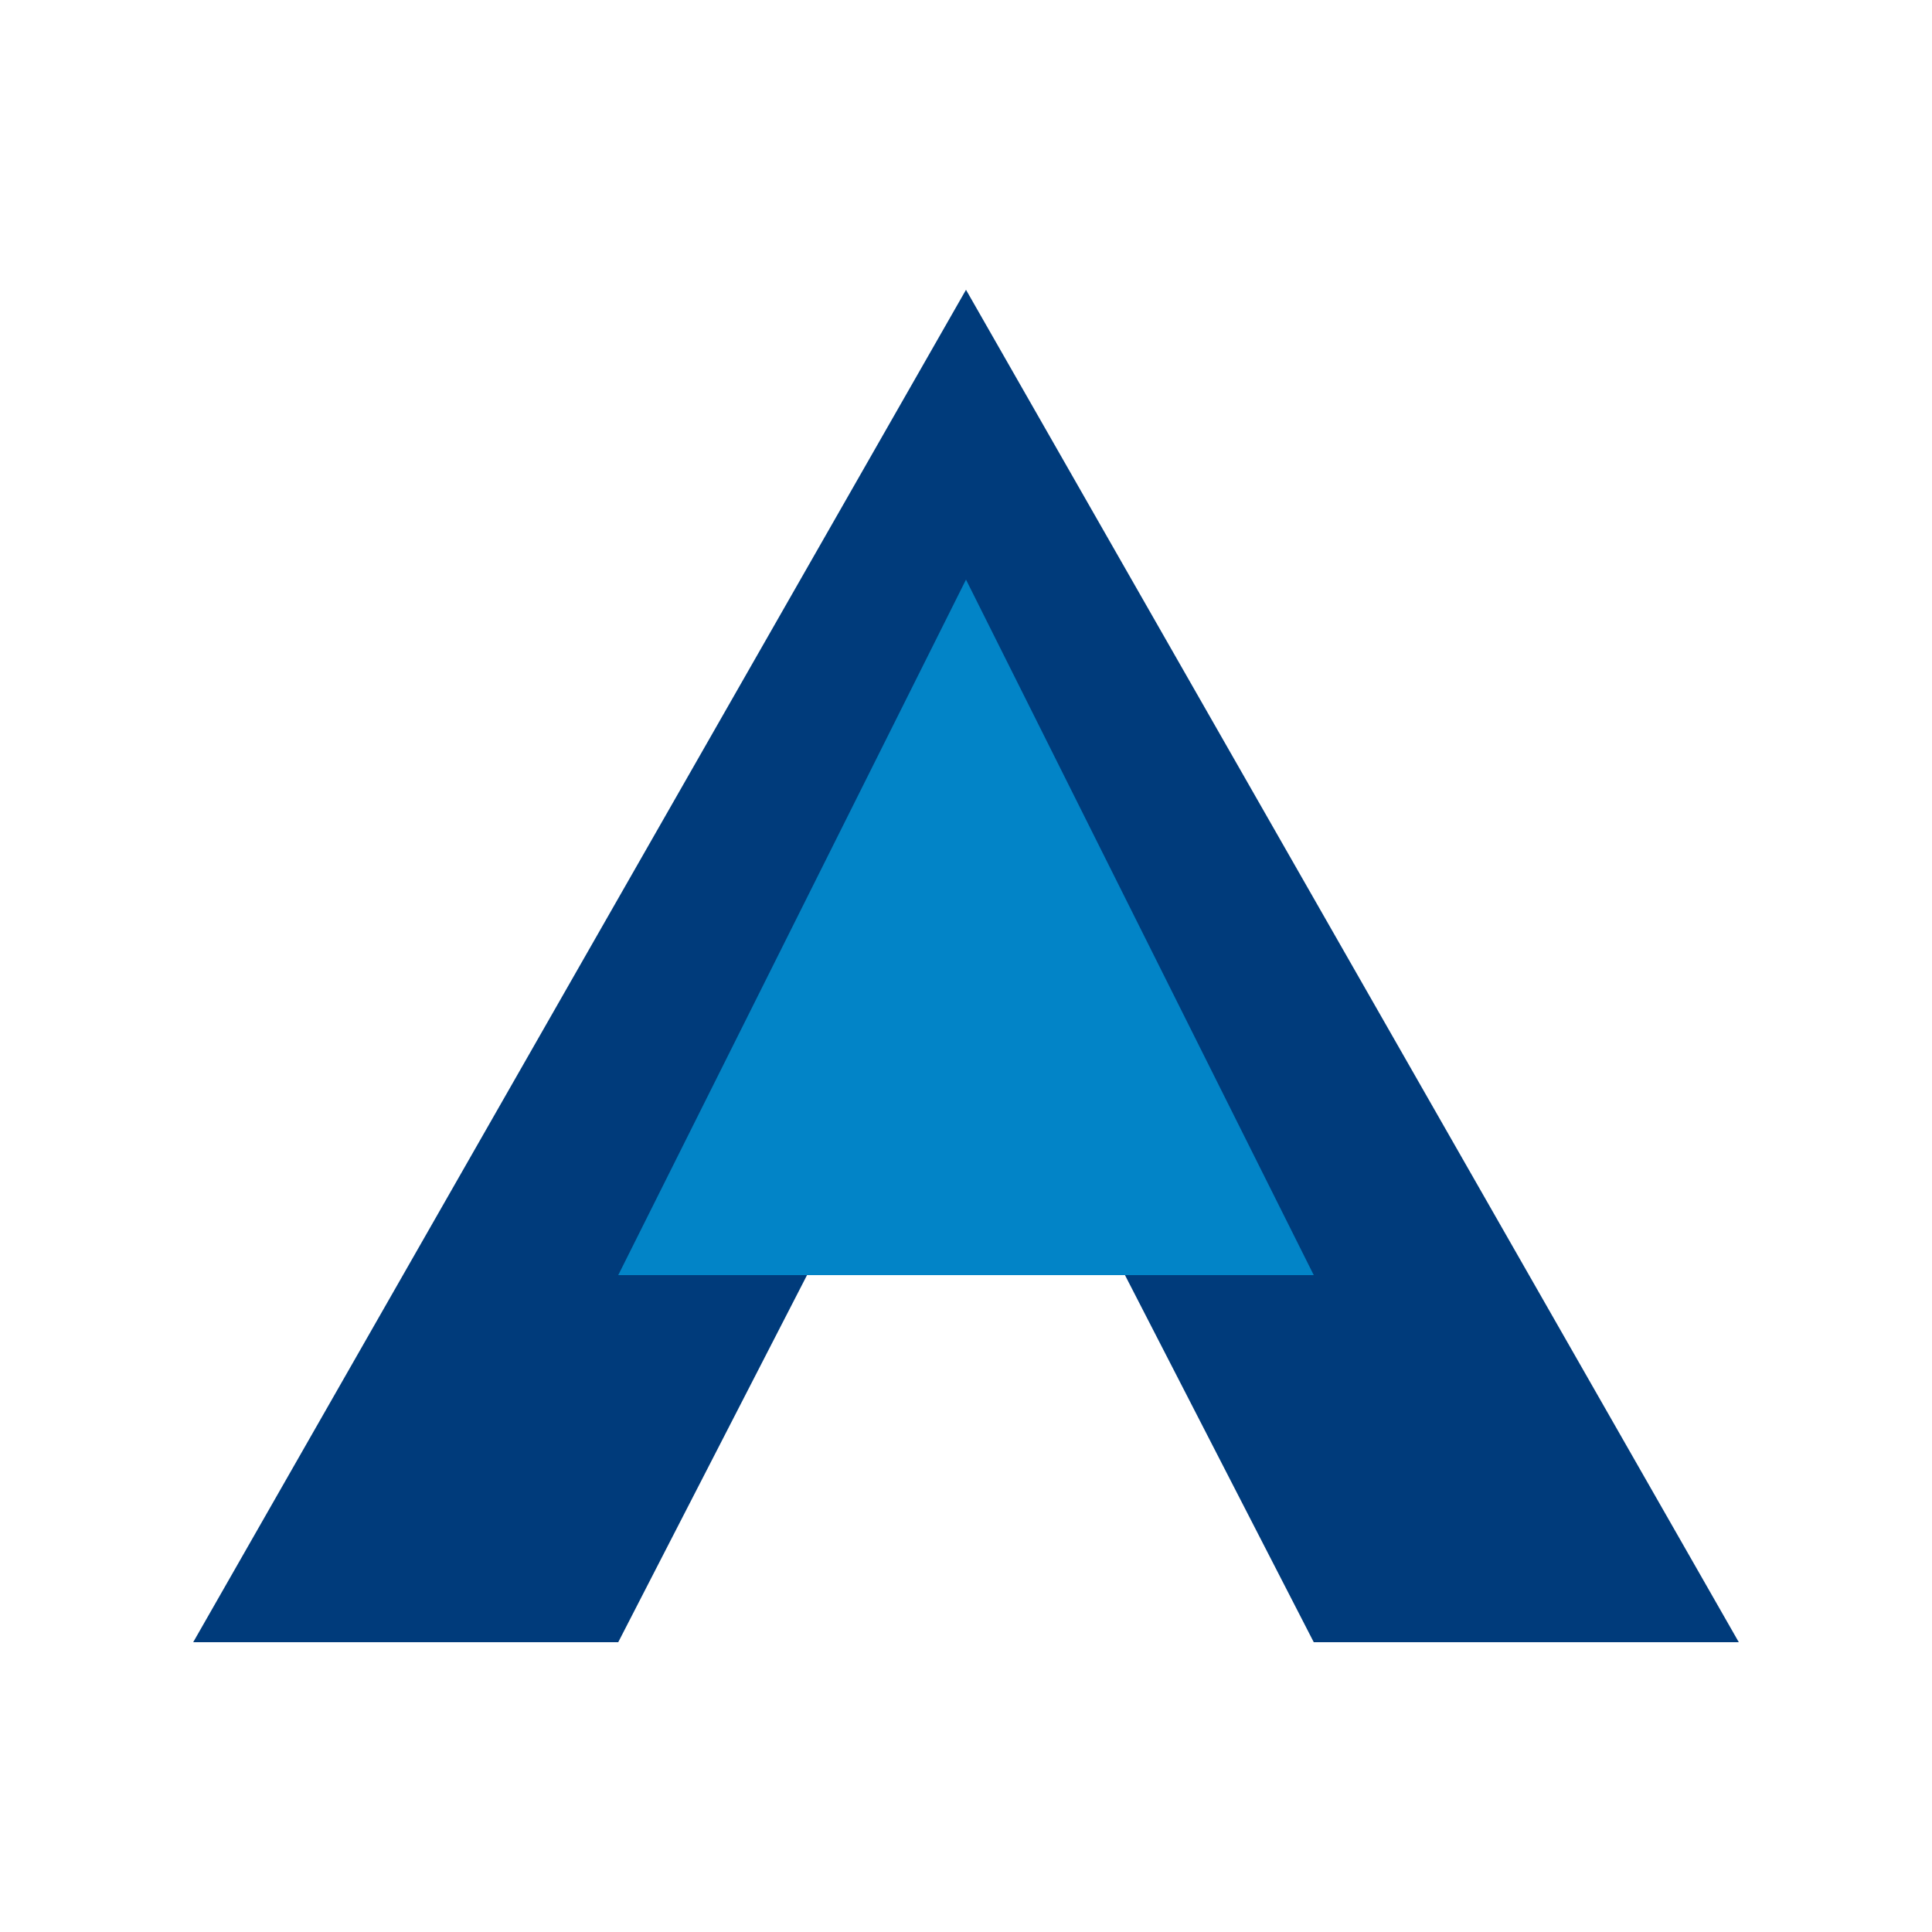
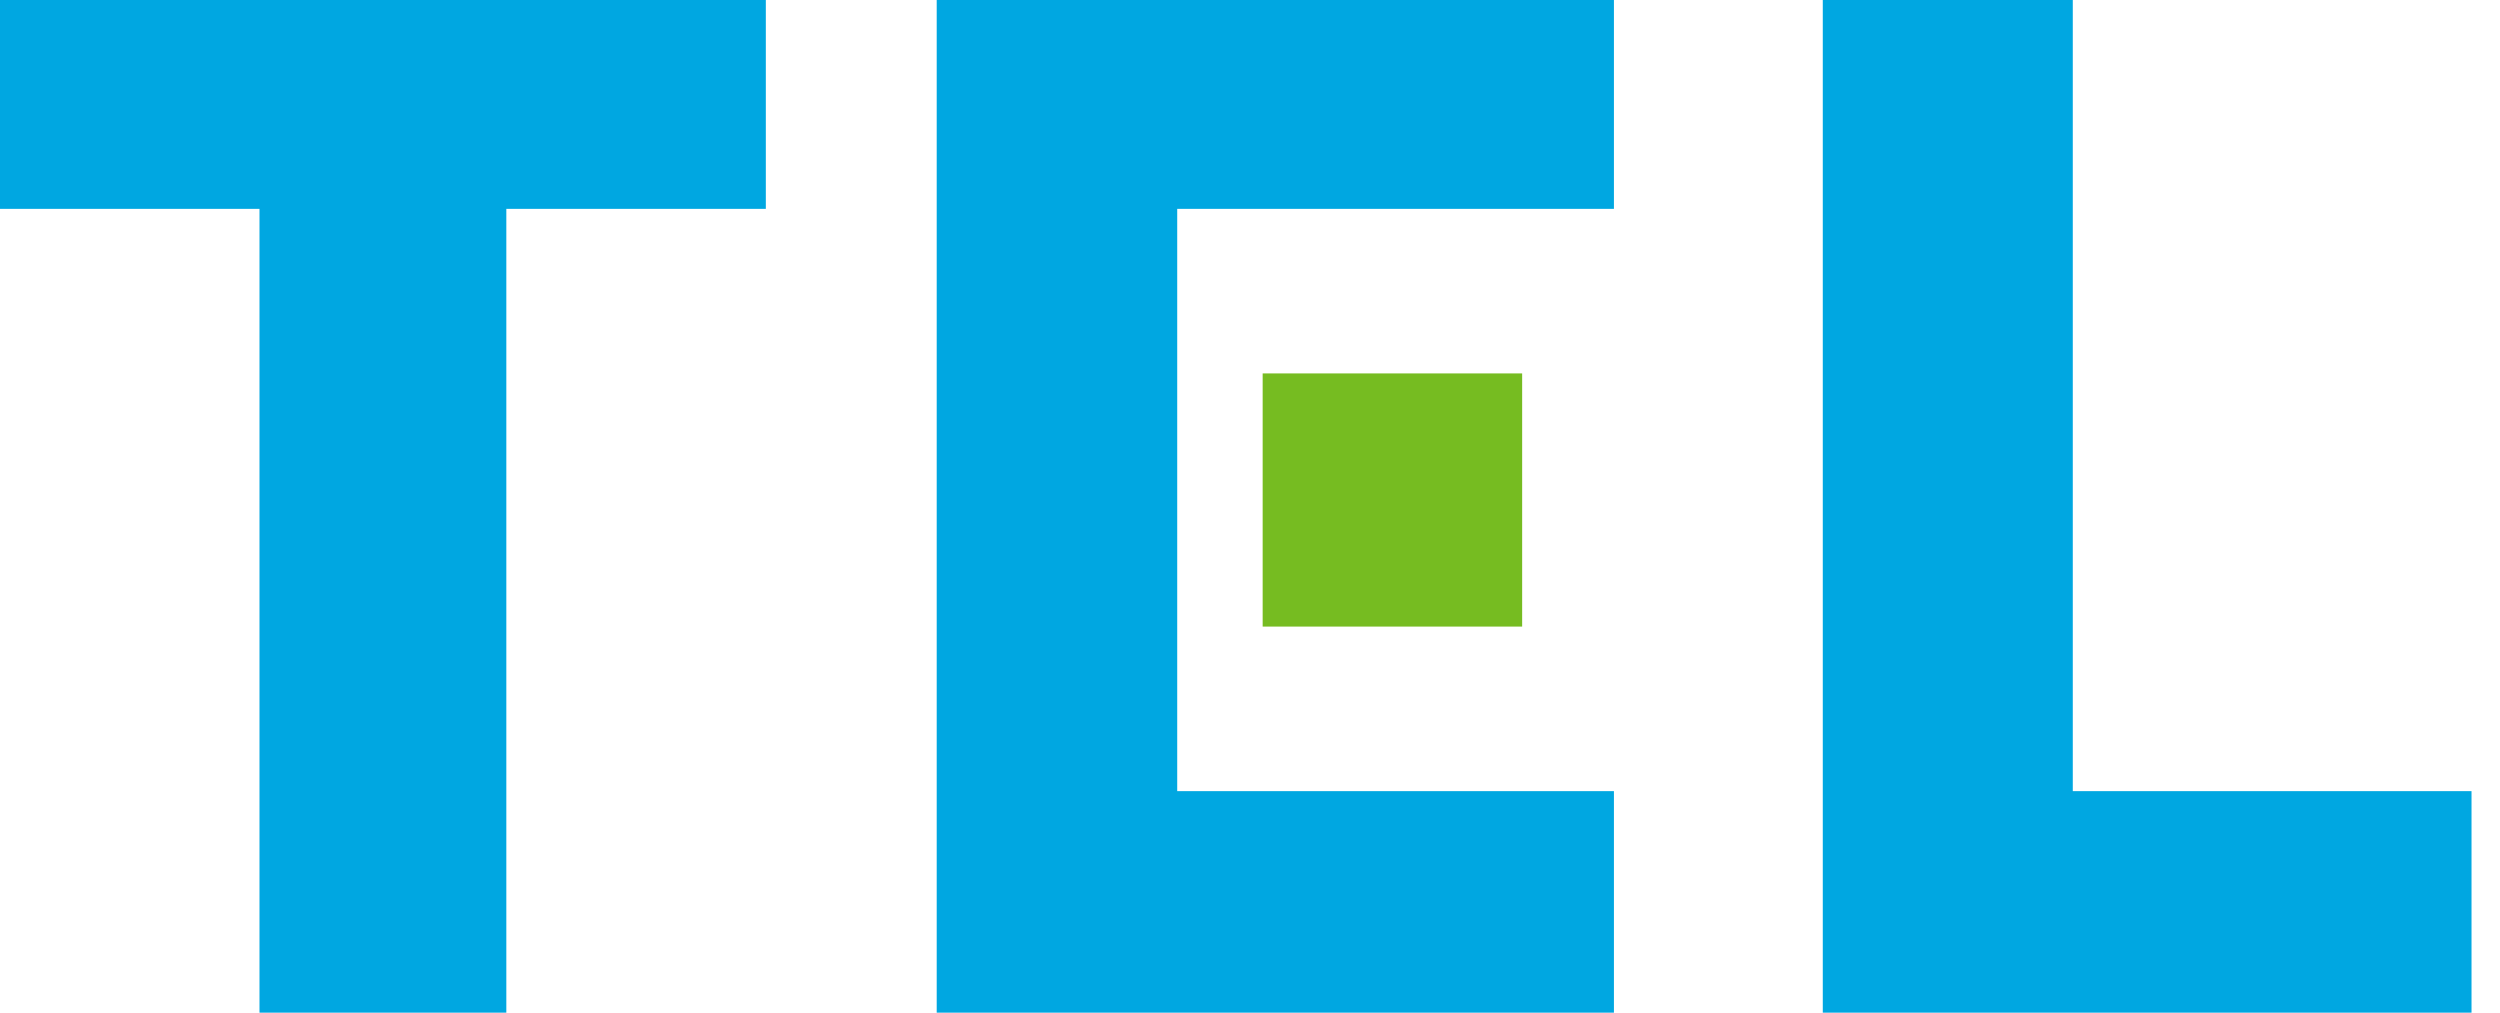
- <svg xmlns="http://www.w3.org/2000/svg" viewBox="0 0 100 100">
-   <polygon points="50,15 90,85 68,85 50,50 32,85 10,85" fill="#003B7B" />
-   <polygon points="50,30 68,66 32,66" fill="#0284C7" />
+ <svg xmlns="http://www.w3.org/2000/svg" version="1.1" id="レイヤー_1" x="0px" y="0px" viewBox="0 0 79 32" style="enable-background:new 0 0 79 32;" xml:space="preserve">
+   <style type="text/css">
+ 	.st0{fill:#00A7E1;}
+ 	.st1{fill:#76BC21;}
+ </style>
+   <g>
+     <polygon class="st0" points="24.2,0 0,0 0,6.6 8.2,6.6 8.2,32 16,32 16,6.6 24.2,6.6  " />
+     <polygon class="st0" points="65.5,25 65.5,0 57.6,0 57.6,32 78.1,32 78.1,25  " />
+     <polygon class="st0" points="29.6,0 29.6,32 51,32 51,25 37.2,25 37.2,6.6 51,6.6 51,0  " />
+     <polygon class="st1" points="48.1,11.8 39.9,11.8 39.9,15 39.9,19.8 48.1,19.8  " />
+   </g>
</svg>
